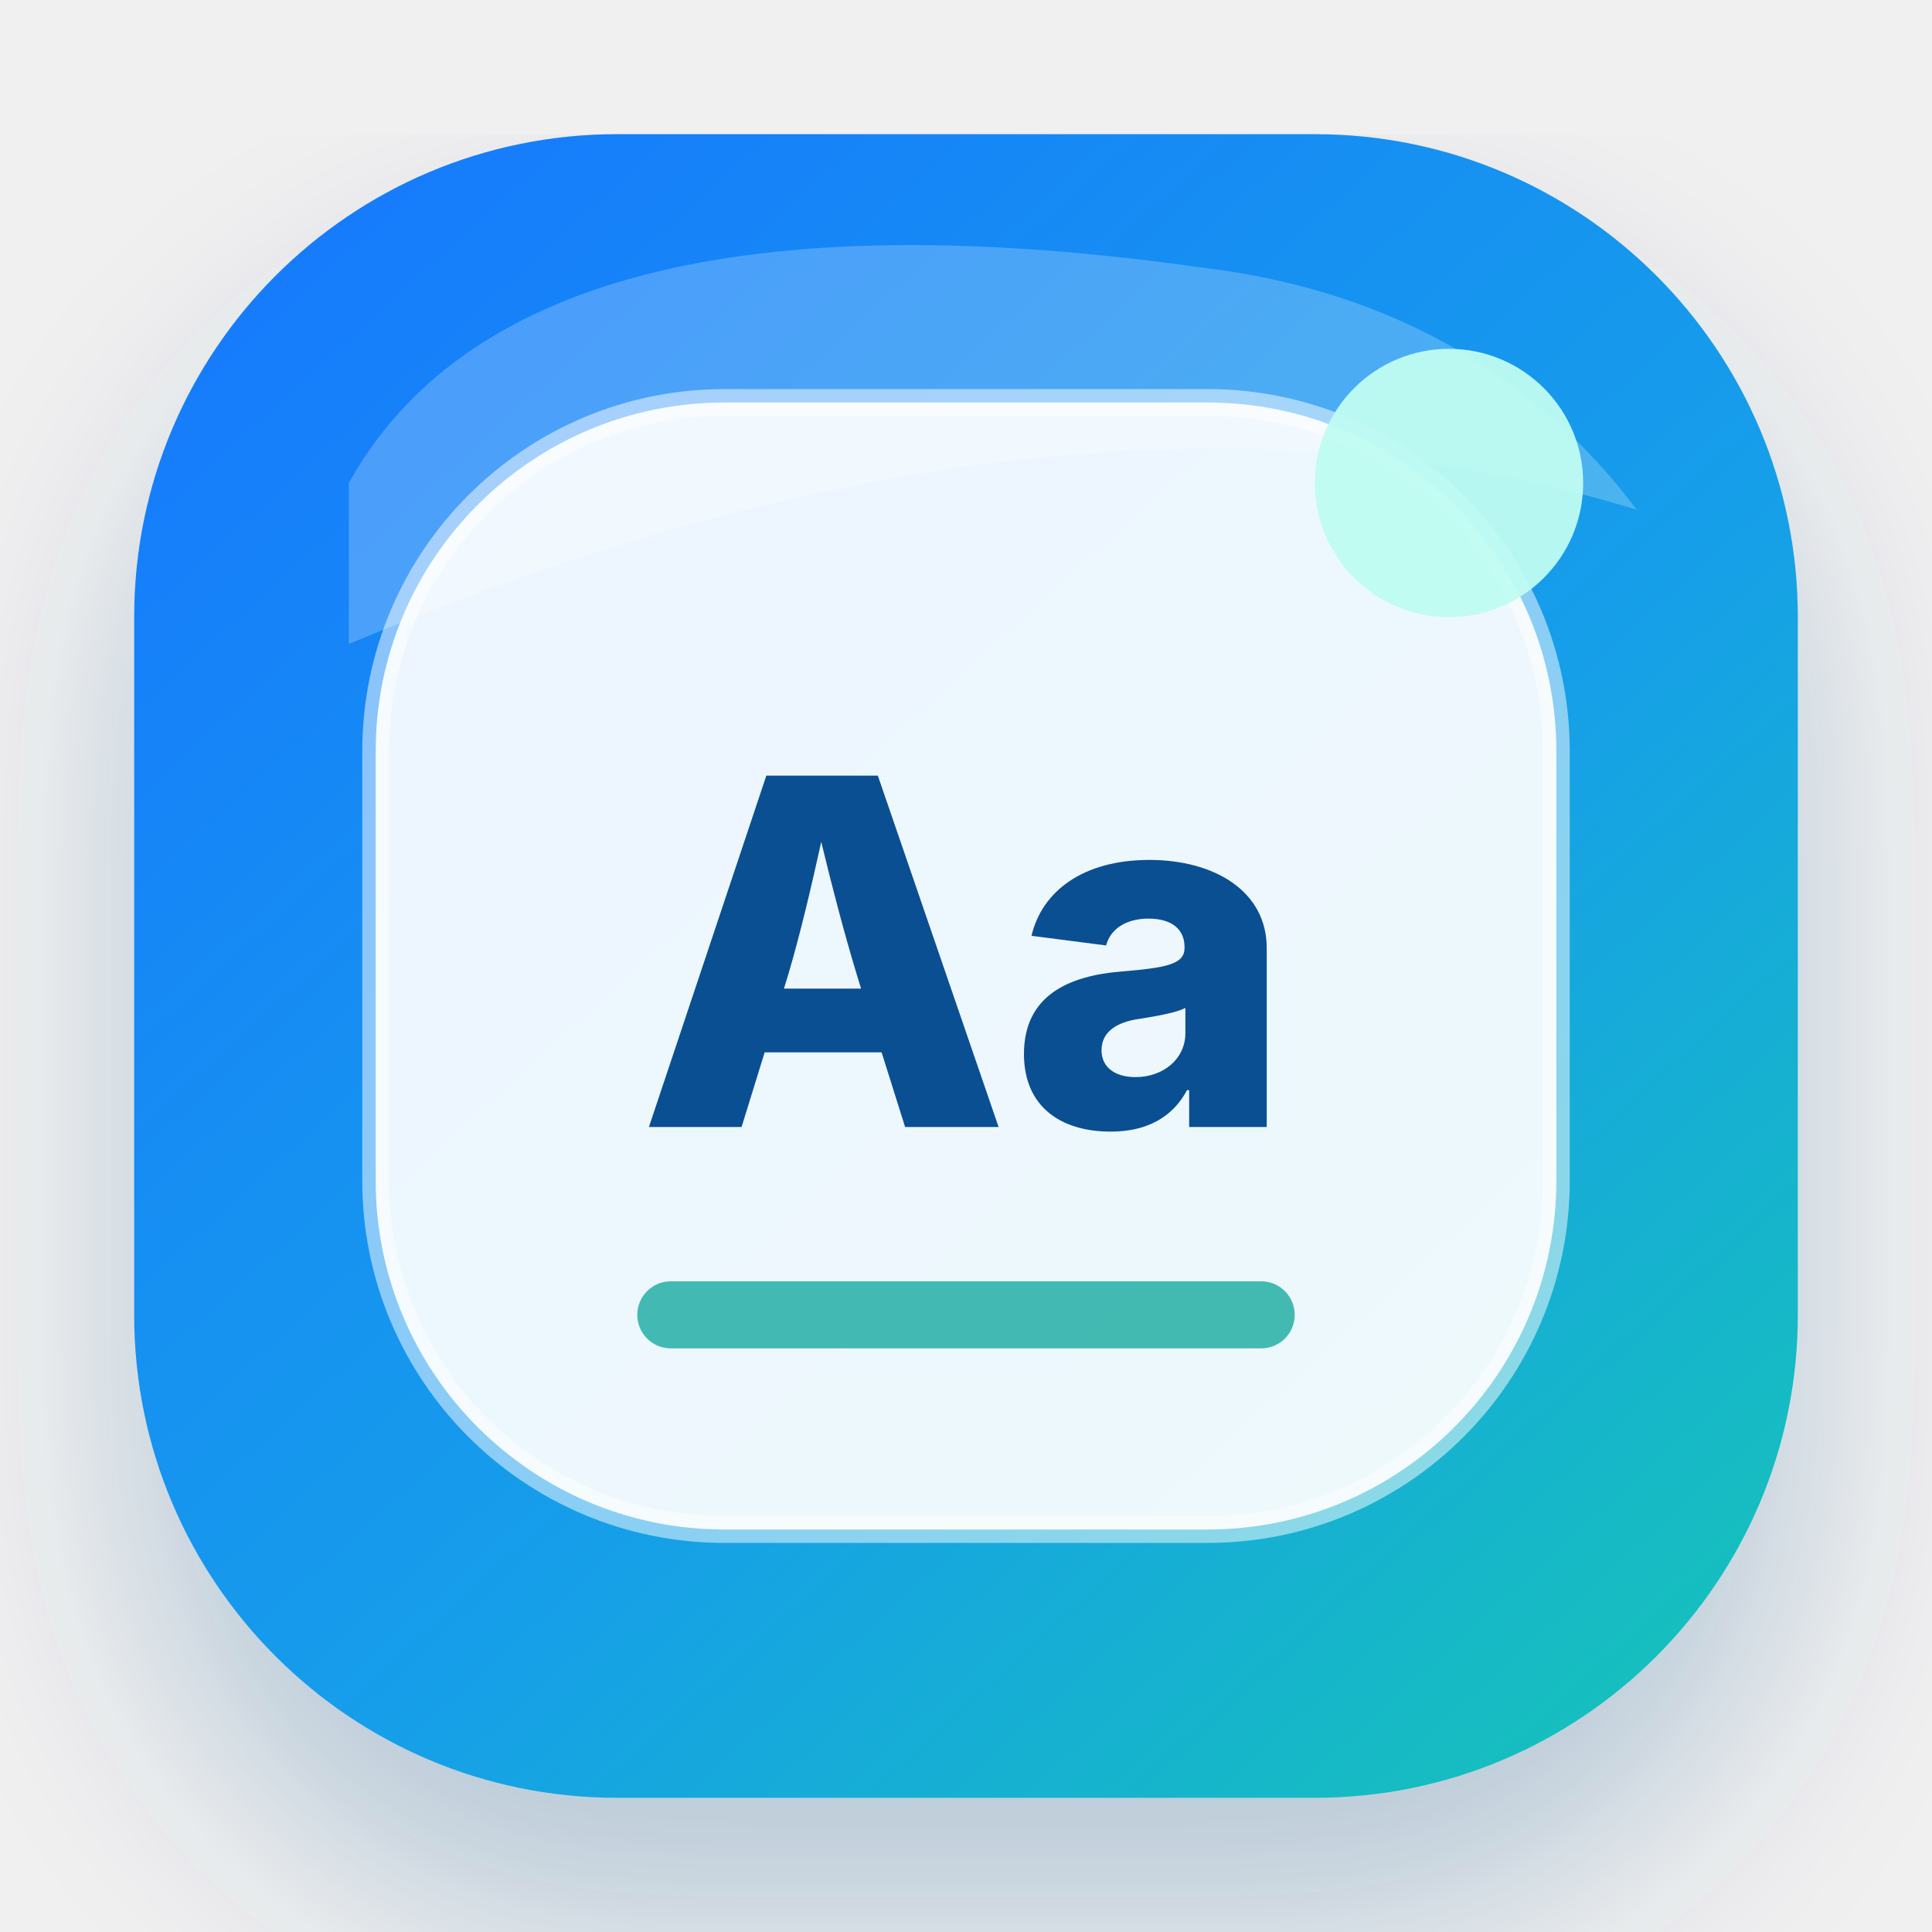
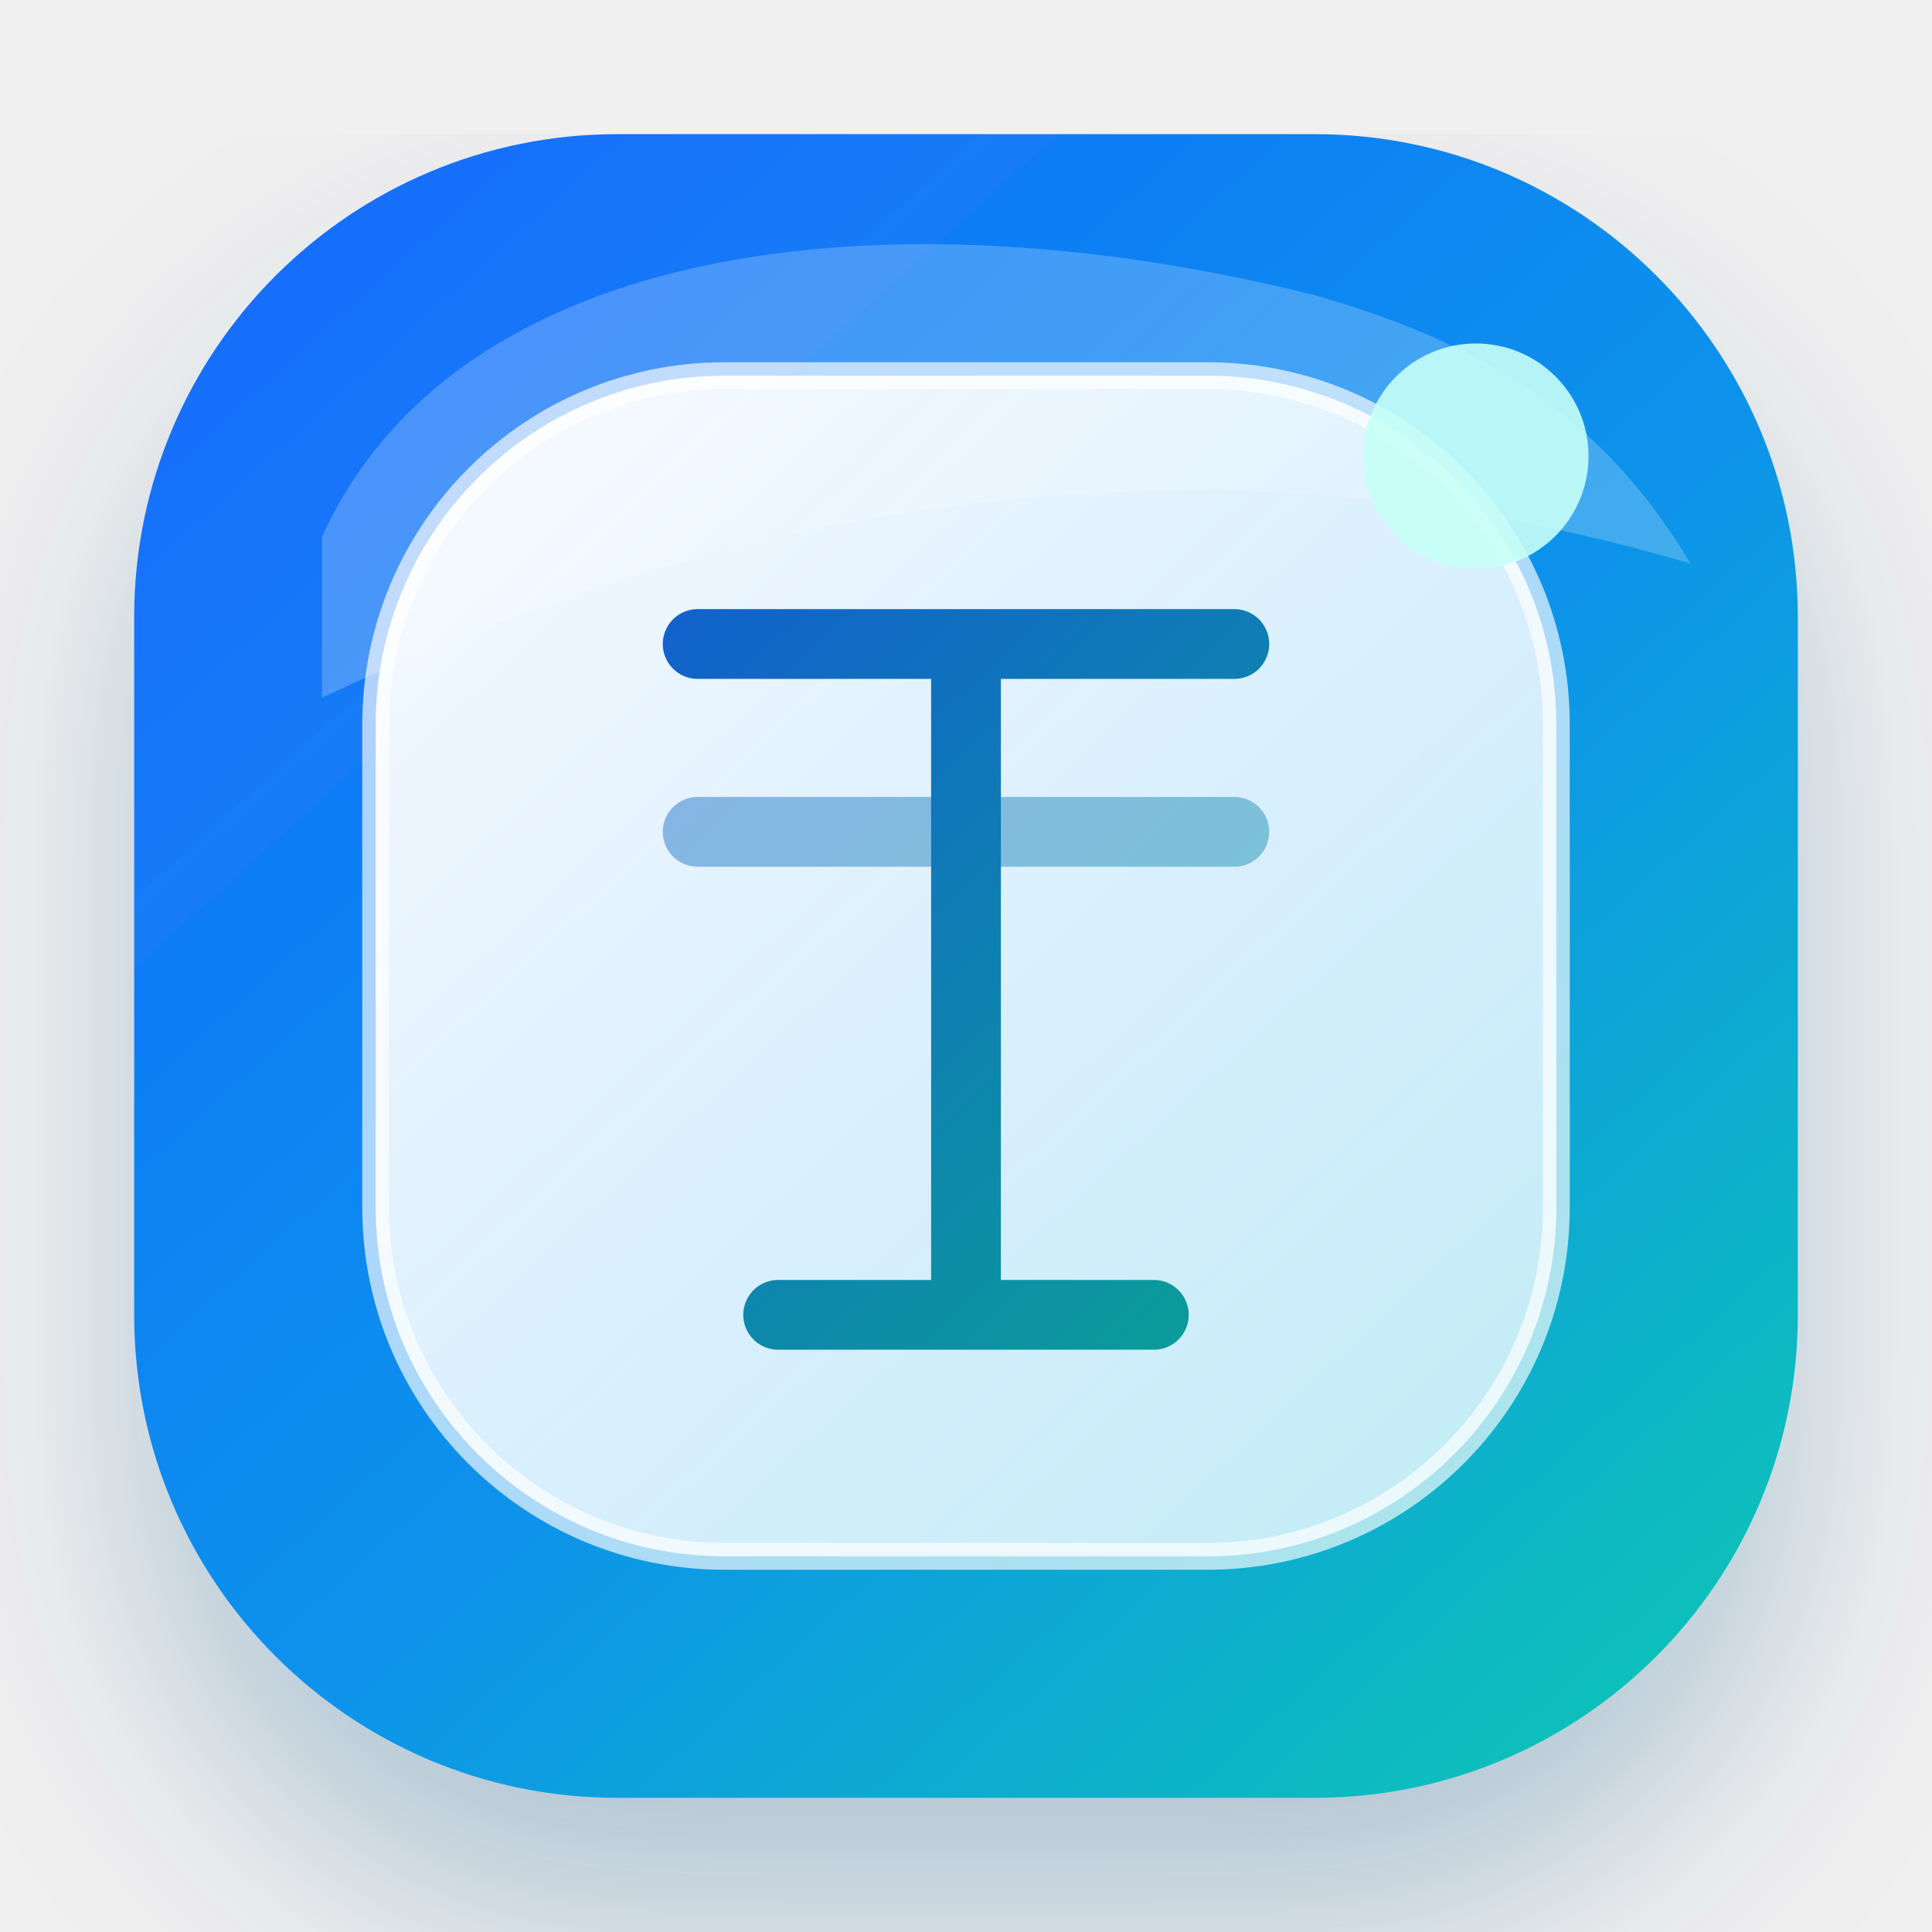
- <svg xmlns="http://www.w3.org/2000/svg" viewBox="0 0 72 72" role="img" aria-label="Text Studio">
+ <svg xmlns="http://www.w3.org/2000/svg" viewBox="0 0 72 72" role="img" aria-label="Text Sort Lines">
  <defs>
-     <linearGradient id="g" x1="7" y1="4" x2="66" y2="69" gradientUnits="userSpaceOnUse">
-       <stop stop-color="#1976ff" />
-       <stop offset=".56" stop-color="#159eea" />
+     <linearGradient id="bg" x1="8" y1="5" x2="64" y2="67" gradientUnits="userSpaceOnUse">
+       <stop stop-color="#1769ff" />
+       <stop offset=".55" stop-color="#0b93eb" />
      <stop offset="1" stop-color="#12c7b3" />
    </linearGradient>
-     <linearGradient id="glass" x1="16" y1="12" x2="58" y2="61">
-       <stop stop-color="#fff" stop-opacity=".92" />
-       <stop offset="1" stop-color="#eaf8ff" stop-opacity=".74" />
+     <linearGradient id="glass" x1="17" y1="15" x2="57" y2="58" gradientUnits="userSpaceOnUse">
+       <stop stop-color="#ffffff" stop-opacity=".96" />
+       <stop offset="1" stop-color="#e8f8ff" stop-opacity=".82" />
    </linearGradient>
-     <filter id="s" x="-30%" y="-30%" width="160%" height="170%">
-       <feDropShadow dx="0" dy="5" stdDeviation="4" flood-color="#0b4d8a" flood-opacity=".23" />
+     <linearGradient id="ink" x1="23" y1="23" x2="50" y2="51" gradientUnits="userSpaceOnUse">
+       <stop stop-color="#125fce" />
+       <stop offset="1" stop-color="#0aa493" />
+     </linearGradient>
+     <filter id="ds" x="-30%" y="-30%" width="160%" height="175%">
+       <feDropShadow dx="0" dy="5" stdDeviation="4" flood-color="#0c4d84" flood-opacity=".25" />
    </filter>
  </defs>
-   <rect x="5" y="5" width="62" height="62" rx="18" fill="url(#g)" filter="url(#s)" />
-   <path d="M13 18C18 9 31 8 45 10c8 1 13 5 16 9-13-4-29-3-48 5z" fill="#fff" opacity=".23" />
-   <rect x="14" y="15" width="44" height="42" rx="13" fill="url(#glass)" stroke="#fff" stroke-opacity=".5" />
-   <circle cx="54" cy="18" r="5" fill="#bffcf2" opacity=".95" />
-   <text x="36" y="42" text-anchor="middle" font-family="Inter,Segoe UI,Arial,sans-serif" font-size="18" font-weight="800" fill="#0a4f91">Aa</text>
-   <path d="M25 49h22" stroke="#12a99d" stroke-width="2.5" stroke-linecap="round" opacity=".78" />
+   <rect x="5" y="5" width="62" height="62" rx="18" fill="url(#bg)" filter="url(#ds)" />
+   <path d="M12 20C17 9 33 7 49 11c7 2 11 5 14 10-17-5-34-3-51 5z" fill="#fff" opacity=".22" />
+   <rect x="14" y="14" width="44" height="44" rx="13" fill="url(#glass)" stroke="#fff" stroke-opacity=".66" />
+   <circle cx="55" cy="17" r="4.2" fill="#c7fff7" opacity=".9" />
+   <g fill="none" stroke="url(#ink)" stroke-width="2.6" stroke-linecap="round" stroke-linejoin="round">
+     <path d="M26 24h20M36 24v25M29 49h14" />
+     <path d="M26 31h20" opacity=".45" />
+   </g>
</svg>
